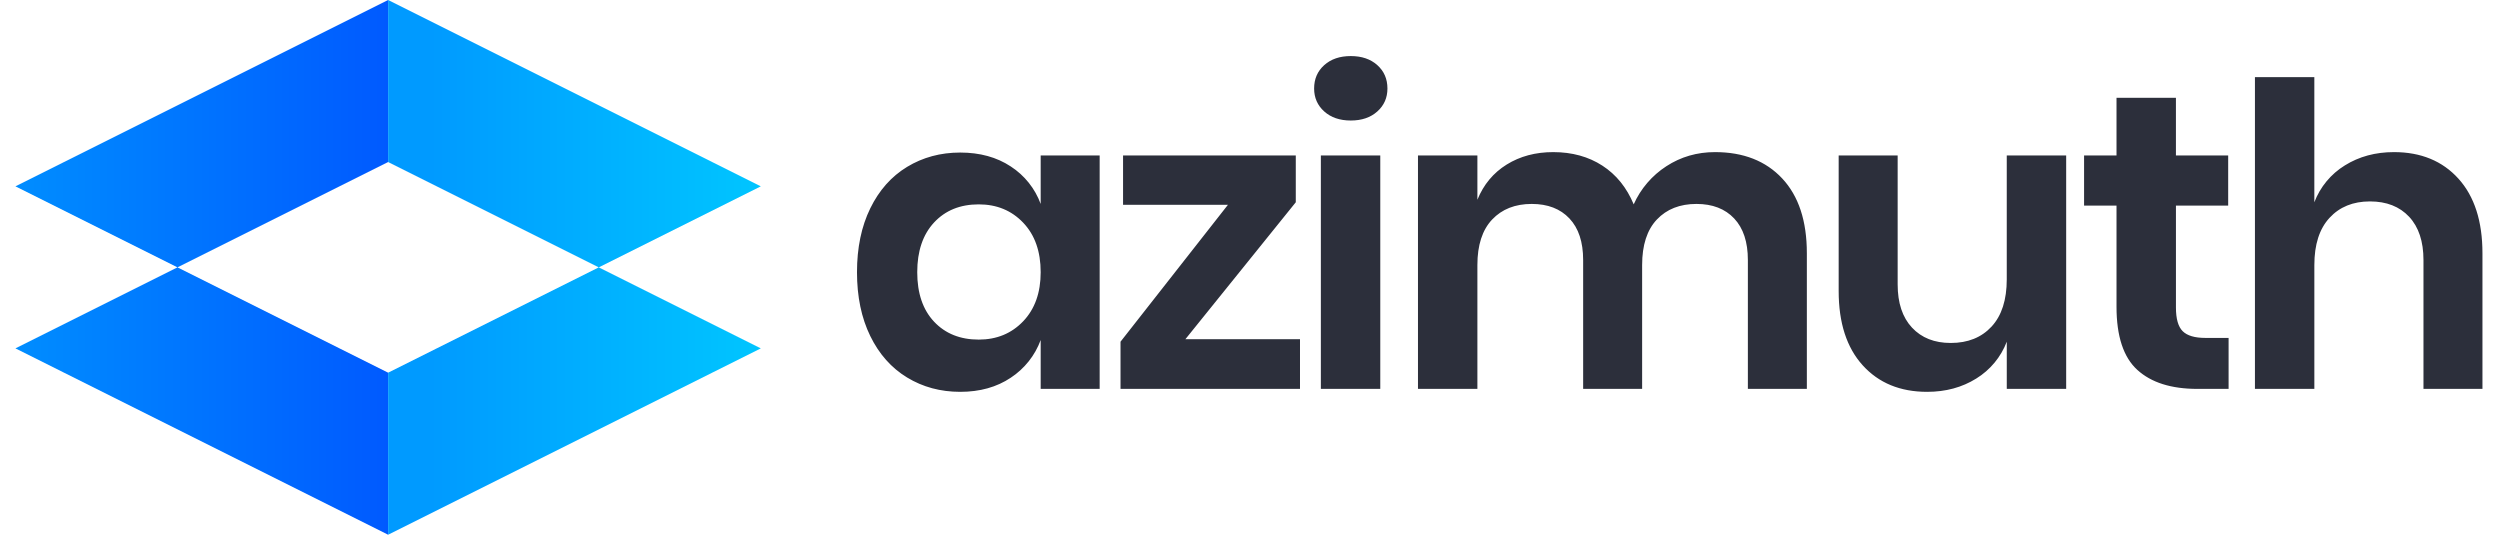
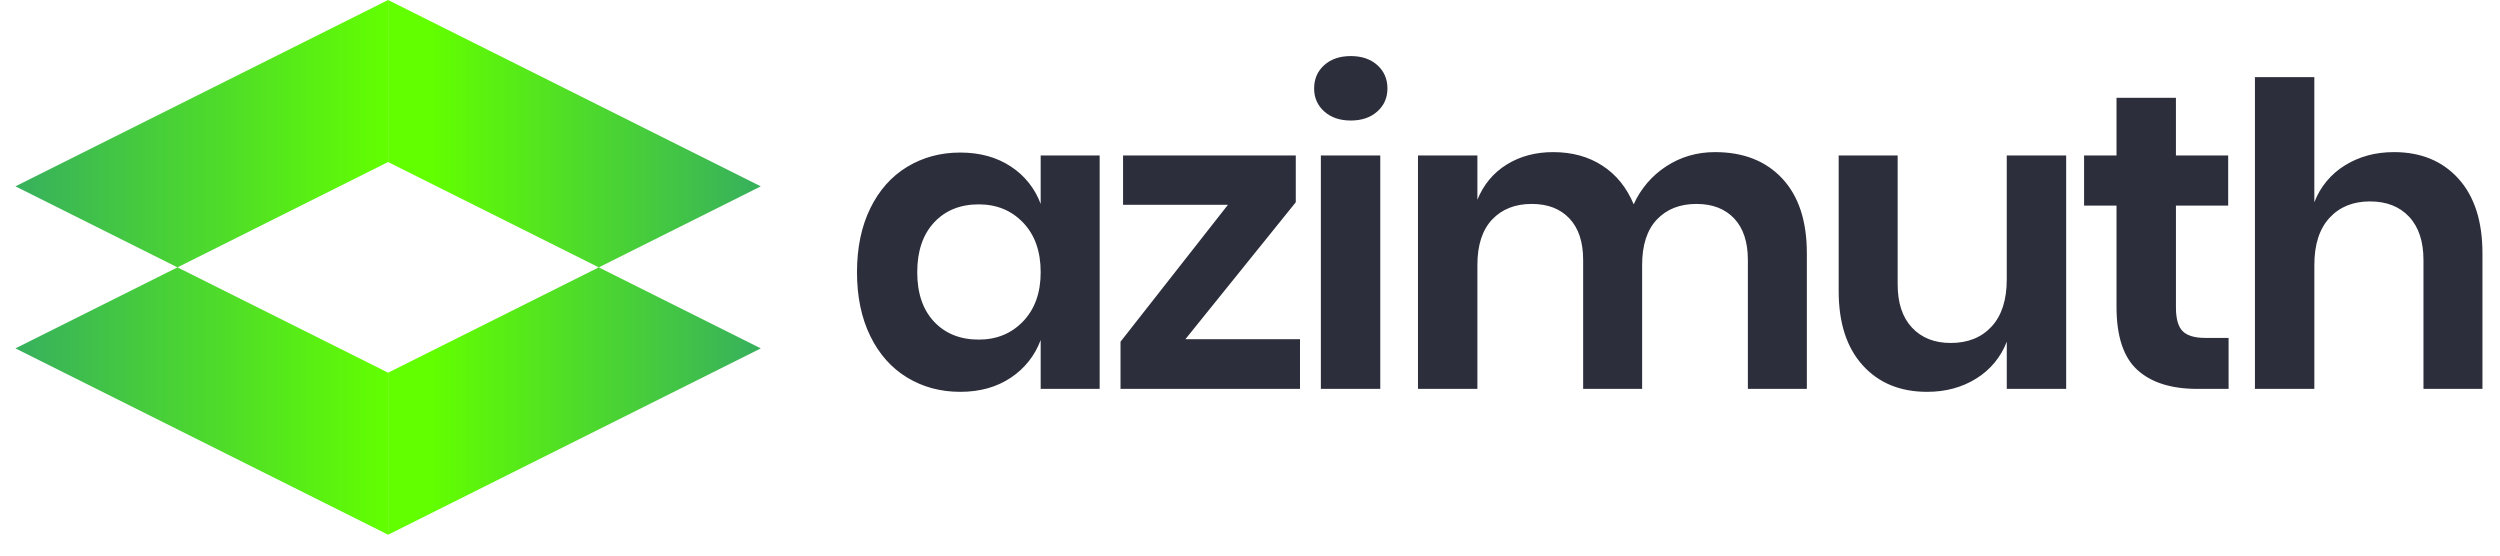
<svg xmlns="http://www.w3.org/2000/svg" width="162" height="36">
  <defs>
    <linearGradient x1="50%" y1="0%" x2="50%" y2="100%" id="a">
-       <stop stop-color="#005AFF" offset="0%" />
-       <stop stop-color="#008DFF" offset="100%" />
+       <stop stop-color="#62ff00" offset="0%" />
+       <stop stop-color="#37b05d" offset="100%" />
    </linearGradient>
    <linearGradient x1="100%" y1="50%" x2="11.353%" y2="50%" id="b">
-       <stop stop-color="#00C5FF" offset="0%" />
-       <stop stop-color="#009AFF" offset="100%" />
+       <stop stop-color="#37b05d" offset="0%" />
+       <stop stop-color="#62ff00" offset="100%" />
    </linearGradient>
  </defs>
  <g fill="none" fill-rule="evenodd">
    <path d="M62.221 25.391c1.274 0 2.366-.305 3.276-.914a4.98 4.98 0 001.939-2.444V25.2h3.822V10.076h-3.822v3.14a4.907 4.907 0 00-1.939-2.43c-.91-.601-2.002-.901-3.276-.901s-2.42.31-3.44.928c-1.019.619-1.815 1.515-2.388 2.689-.574 1.174-.86 2.553-.86 4.136 0 1.583.286 2.962.86 4.136.573 1.174 1.37 2.07 2.389 2.689 1.019.619 2.165.928 3.44.928zm1.202-3.385c-1.202 0-2.166-.387-2.894-1.16-.728-.774-1.092-1.843-1.092-3.208 0-1.365.364-2.439 1.092-3.222.728-.782 1.692-1.173 2.893-1.173 1.165 0 2.125.395 2.88 1.187.756.792 1.134 1.861 1.134 3.208 0 1.328-.378 2.389-1.133 3.18-.756.792-1.716 1.188-2.88 1.188zM84.24 25.2v-3.221h-7.426l7.153-8.873v-3.03H72.774v3.194h6.797l-6.961 8.872V25.2h11.63zm3.29-17.39c.71 0 1.284-.196 1.72-.587.437-.391.656-.887.656-1.488 0-.619-.219-1.124-.656-1.515-.436-.391-1.01-.587-1.72-.587s-1.283.196-1.72.587c-.436.391-.655.896-.655 1.515 0 .6.219 1.097.656 1.488.436.391 1.01.587 1.72.587zm1.912 17.39V10.076h-3.85V25.2h3.85zm6.293 0v-8.026c0-1.292.319-2.275.956-2.949.637-.673 1.492-1.01 2.566-1.01 1.037 0 1.852.314 2.443.942.592.628.888 1.524.888 2.69V25.2h3.822v-8.026c0-1.292.318-2.275.955-2.949.637-.673 1.492-1.01 2.566-1.01 1.038 0 1.852.314 2.444.942.591.628.887 1.524.887 2.69V25.2h3.822v-8.79c0-2.094-.533-3.709-1.597-4.846-1.065-1.138-2.516-1.707-4.355-1.707-1.164 0-2.215.305-3.153.915a5.71 5.71 0 00-2.115 2.47c-.456-1.091-1.133-1.929-2.034-2.511-.901-.582-1.961-.874-3.18-.874-1.147 0-2.153.269-3.017.806-.865.537-1.497 1.296-1.898 2.28v-2.867h-3.85V25.2h3.85zm29.144.191c1.201 0 2.261-.287 3.18-.86a4.819 4.819 0 001.98-2.389V25.2h3.849V10.076h-3.85v8.026c0 1.329-.327 2.348-.982 3.058s-1.538 1.064-2.648 1.064c-1.056 0-1.893-.332-2.512-.996-.619-.664-.928-1.597-.928-2.798v-8.354h-3.822v8.79c0 2.057.519 3.659 1.556 4.805 1.038 1.147 2.43 1.72 4.177 1.72zm19.534-.191v-3.303h-1.501c-.692 0-1.183-.146-1.475-.437-.29-.291-.436-.8-.436-1.529v-6.607h3.385v-3.248H141v-3.74h-3.85v3.74h-2.102v3.248h2.102v6.553c0 1.91.45 3.276 1.352 4.095.9.819 2.197 1.228 3.89 1.228h2.02zm5.557-20.202h-3.85V25.2h3.85v-8.026c0-1.329.327-2.348.983-3.058.655-.71 1.528-1.064 2.62-1.064 1.074 0 1.92.332 2.54.996.618.664.928 1.597.928 2.798V25.2h3.822v-8.79c0-2.075-.52-3.686-1.557-4.833-1.037-1.146-2.43-1.72-4.177-1.72-1.2 0-2.26.287-3.18.86a4.819 4.819 0 00-1.98 2.39V4.997z" fill="#2C2F3B" fill-rule="nonzero" />
    <path fill="url(#a)" transform="rotate(90 12.575 17.825)" d="M18.9 5.25h10.5L17.325 29.4l-5.25-10.5-5.25 10.5L-5.25 5.25h10.5l6.825 13.65z" />
    <path fill="url(#b)" d="M24.15 10.5V0L48.3 12.075l-10.5 5.25 10.5 5.25L24.15 34.65v-10.5l13.65-6.825z" transform="translate(1)" />
  </g>
</svg>
